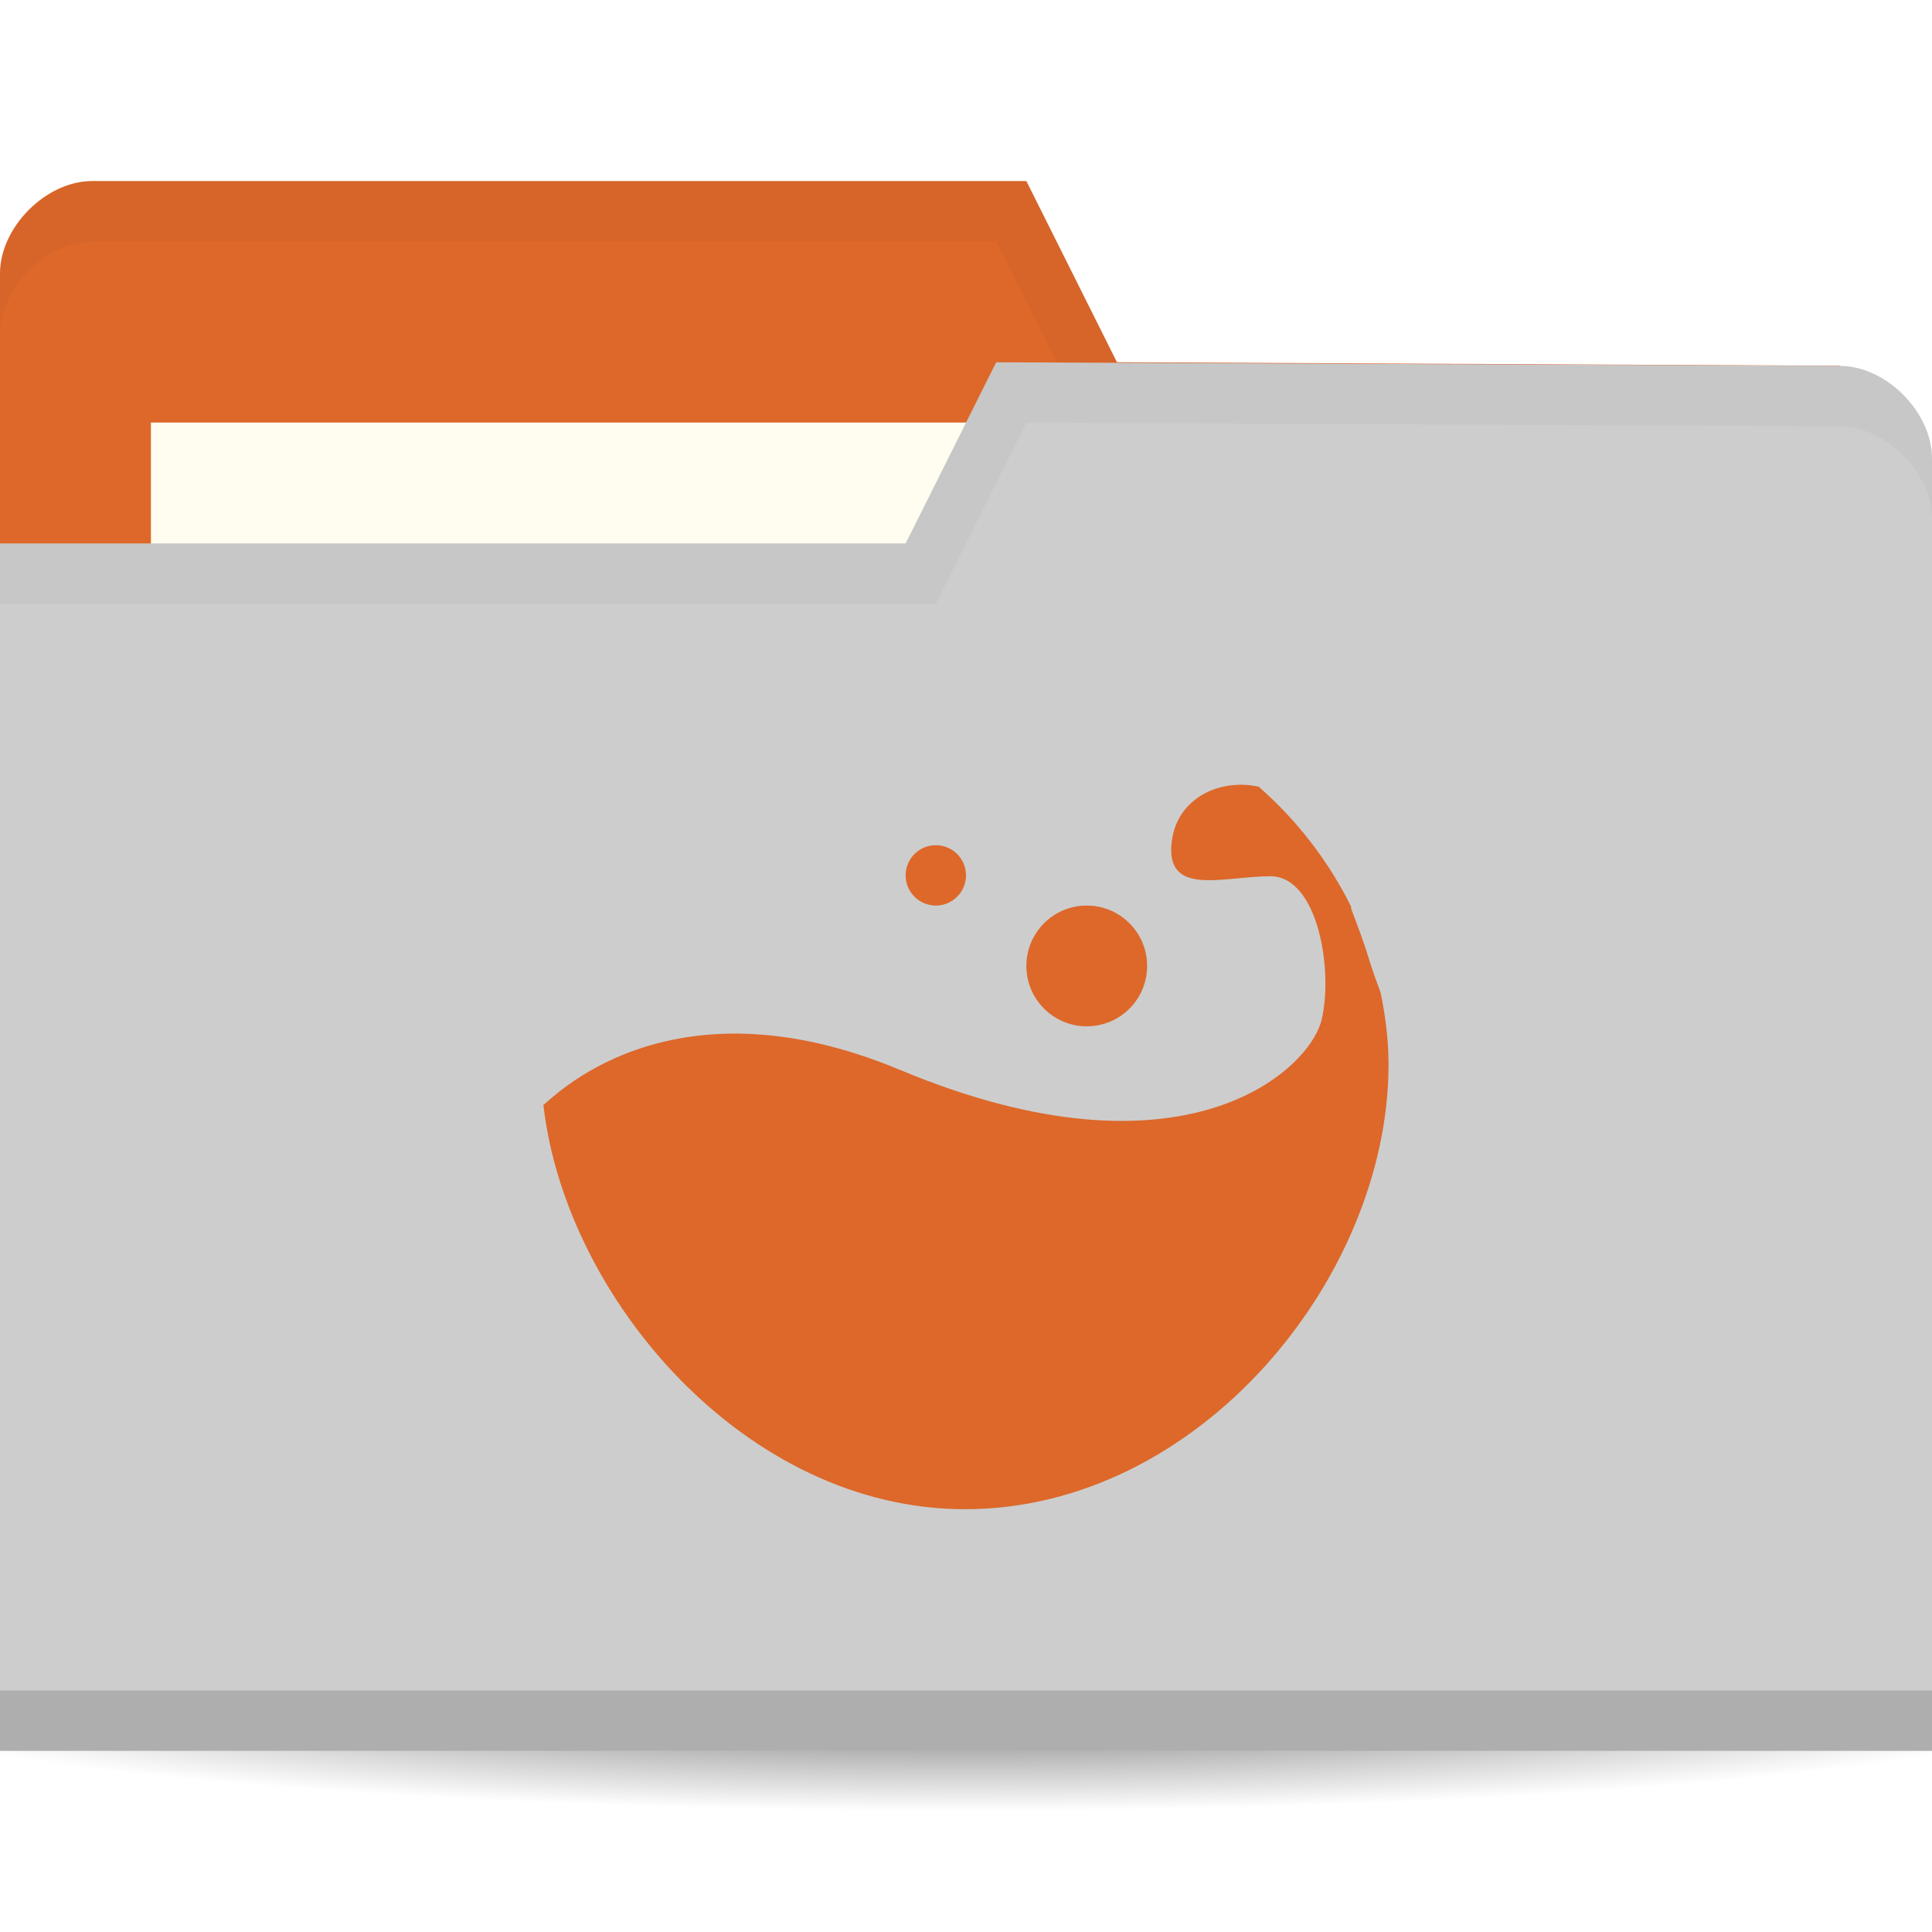
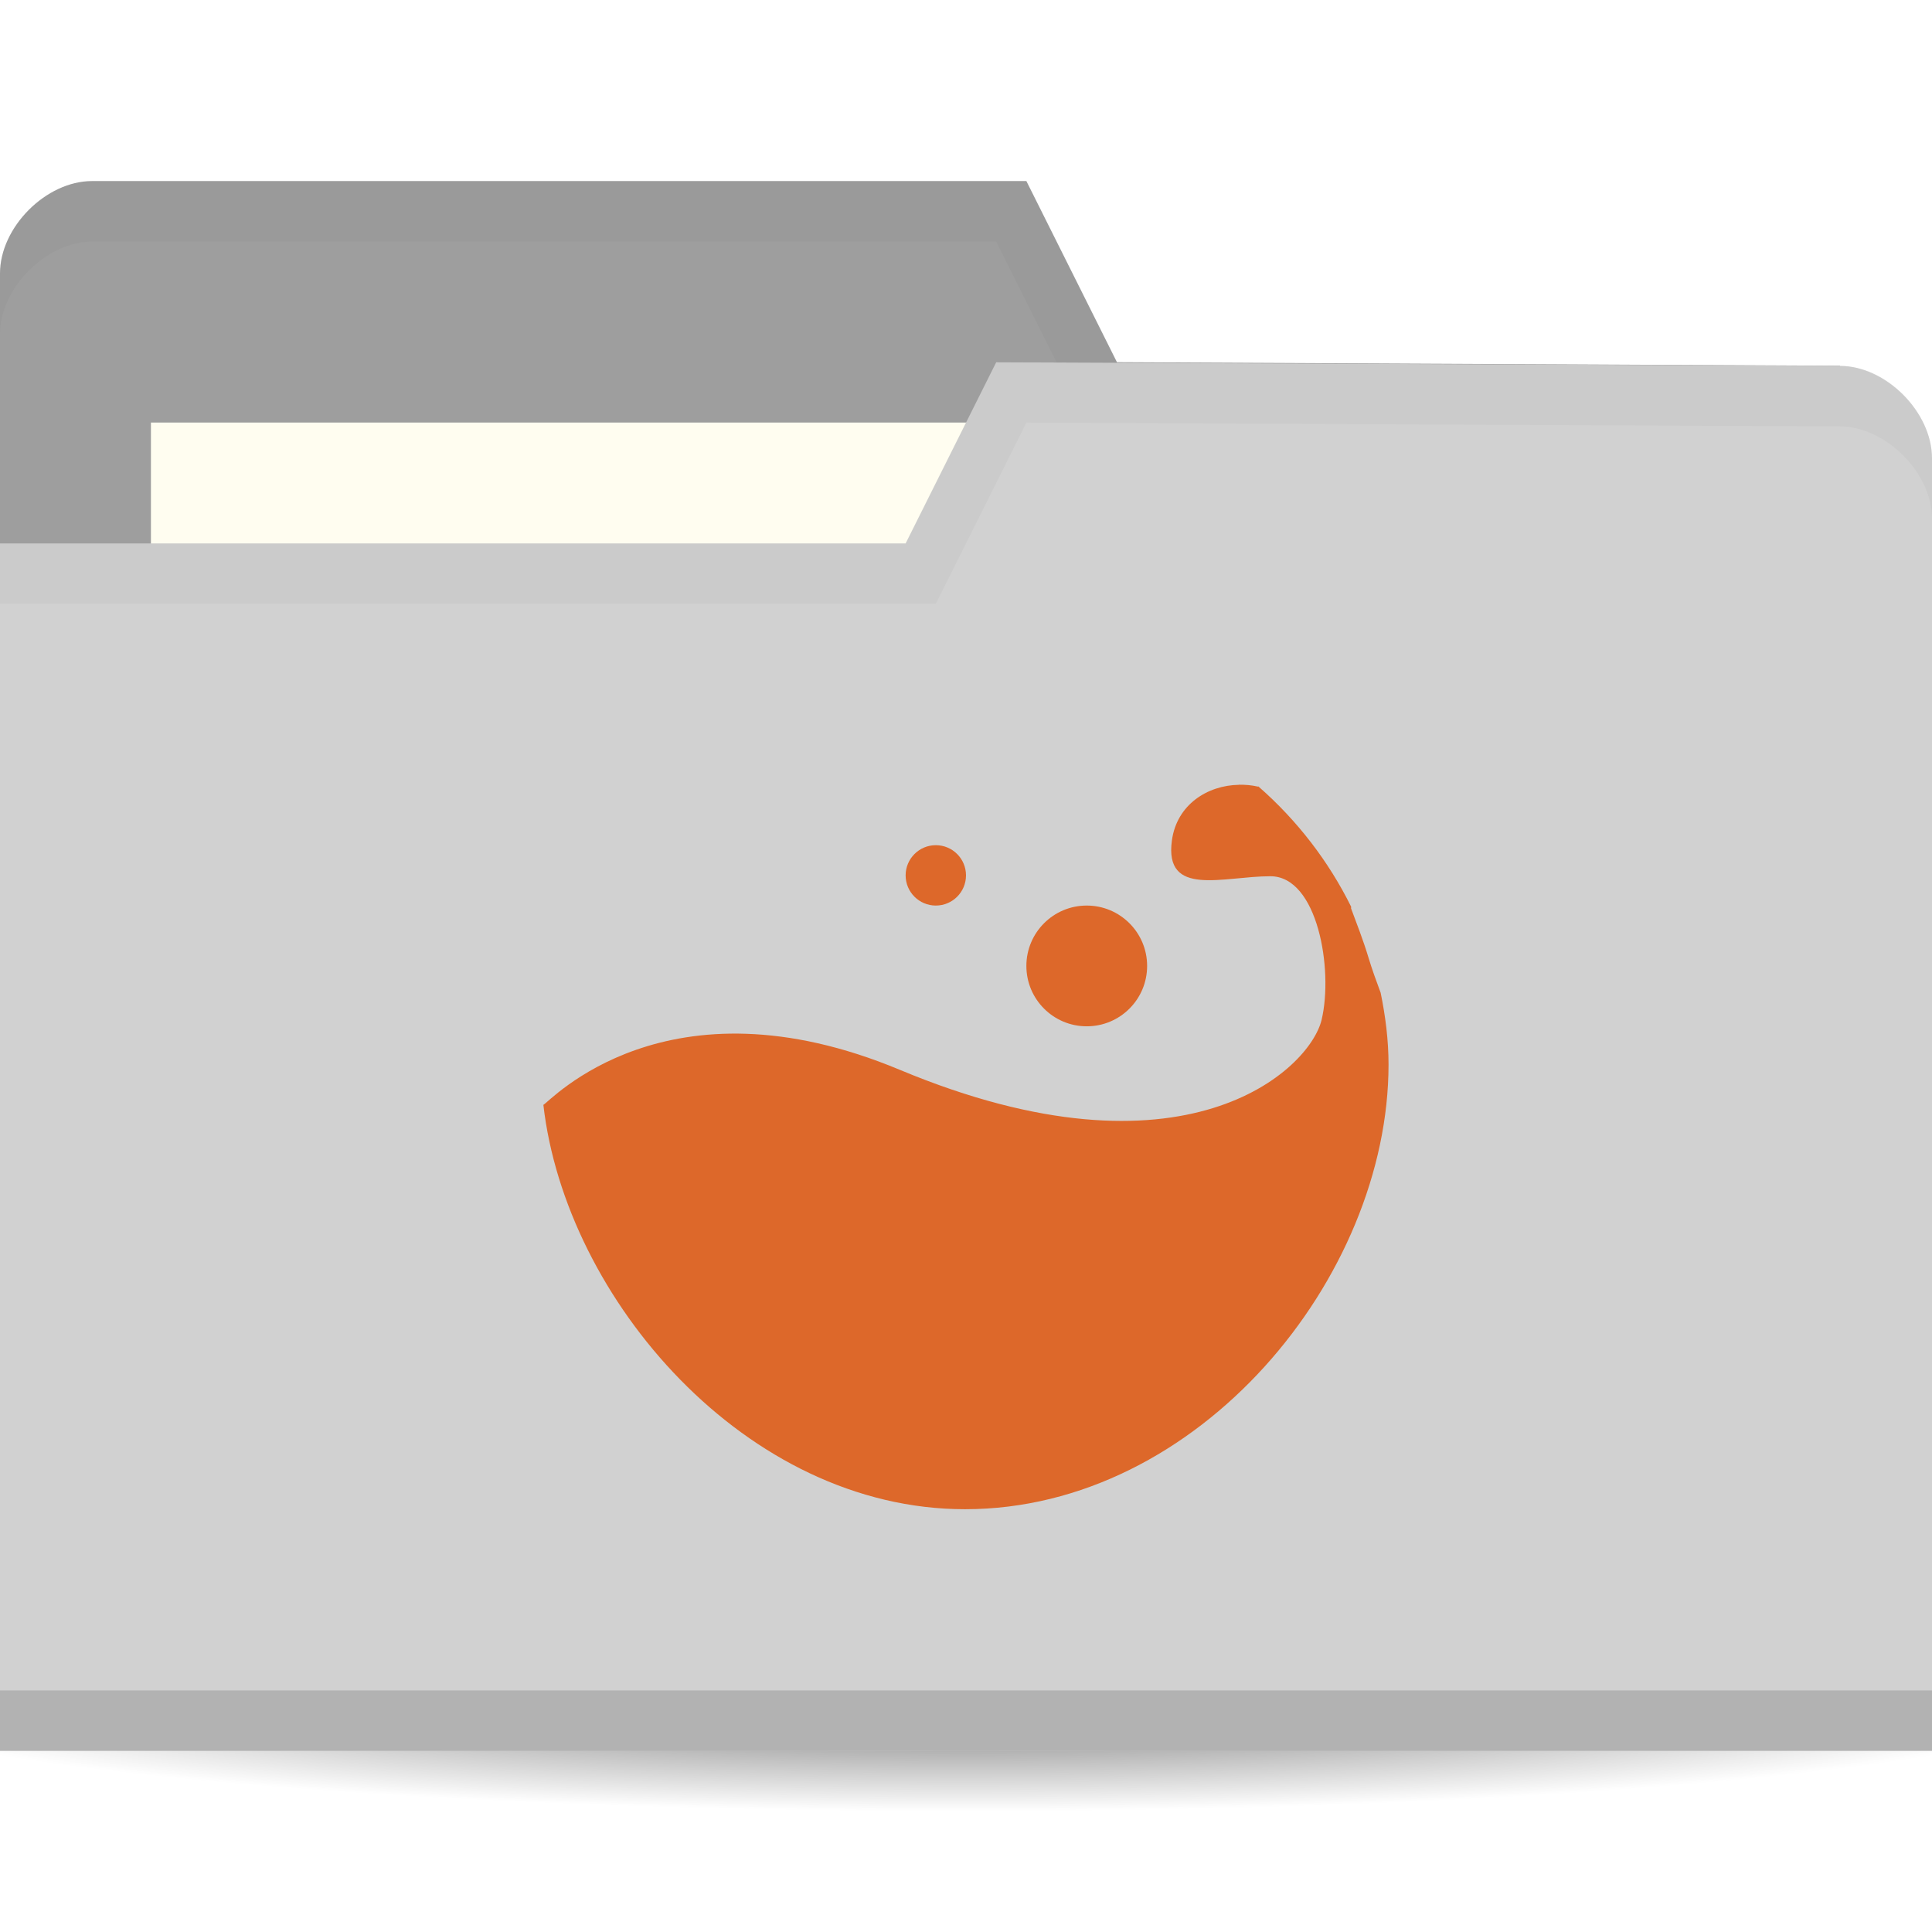
<svg xmlns="http://www.w3.org/2000/svg" viewBox="0 0 64 64">
  <defs>
    <radialGradient id="radialGradient3964" cx="32.5" cy="56.5" r="33.5" gradientTransform="matrix(1,0,0,0.1044776,0,50.59701)" gradientUnits="userSpaceOnUse">
      <stop style="stop-color:#000;stop-opacity:1" />
      <stop offset="1" style="stop-color:#000;stop-opacity:0" />
    </radialGradient>
  </defs>
  <g transform="translate(0,-988.3622)">
    <path d="m 66 56.5 c 0 1.933 -14.998 3.5 -33.5 3.5 -18.502 0 -33.5 -1.567 -33.5 -3.5 0 -1.933 14.998 -3.5 33.5 -3.5 18.502 0 33.5 1.567 33.5 3.5 z" transform="matrix(1.134328,0,0,1.142857,-4.865672,979.7908)" style="fill:url(#radialGradient3964);opacity:0.6;fill-opacity:1;stroke:none" />
-     <path d="m 0 997.42 0 42.823 64 0 0 -21.412 -3.048 -18.353 l -23.952 -0.118 l -3 -6 -30.952 0 c -1.524 0 -3.048 1.529 -3.048 3.059 z" style="fill:#dd682a;fill-opacity:1;stroke:none" />
+     <path d="m 0 997.42 0 42.823 64 0 0 -21.412 -3.048 -18.353 l -23.952 -0.118 l -3 -6 -30.952 0 c -1.524 0 -3.048 1.529 -3.048 3.059 z" style="fill:#9e9e9e;fill-opacity:1;stroke:none" />
    <rect width="31.571" height="11.882" x="5" y="1002.36" style="fill:#fffdf0;fill-opacity:1;stroke:none" />
    <path d="M 3.062,6 C 1.539,6 0,7.533 0,9.062 l 0,2 C 0,9.533 1.539,8 3.062,8 L 33,8 36,14 60.938,14.125 64,32.469 l 0,-2 L 60.938,12.125 37,12 34,6 z" transform="translate(0,988.3622)" style="fill:#000;opacity:0.03;fill-opacity:1;stroke:none" />
-     <path d="m 64 1003.54 0 42.824 -64 0 0 -40 30 0 3 -6 27.952 0.118 c 1.524 0 3.048 1.529 3.048 3.059 z" style="fill:#cdcdcd;fill-opacity:1;stroke:none" />
+     <path d="m 64 1003.54 0 42.824 -64 0 0 -40 30 0 3 -6 27.952 0.118 c 1.524 0 3.048 1.529 3.048 3.059 z" style="fill:#d1d1d1;fill-opacity:1;stroke:none" />
    <path d="m 0 1044.36 0 2 64 0 0 -2 z" style="fill:#000;opacity:0.15;fill-opacity:1;stroke:none" />
    <path d="m 33 12 -3 6 -30 0 0 2 31 0 3 -6 26.938 0.125 c 1.524 0 3.063 1.533 3.063 3.063 l 0 -2 c 0 -1.529 -1.539 -3.063 -3.063 -3.063 z" transform="translate(0,988.3622)" style="fill:#000;opacity:0.03;fill-opacity:1;stroke:none" />
    <path d="m 41.04 1014.36 c -1.036 0.016 -2.056 0.653 -2.219 1.841 -0.261 1.901 1.697 1.188 3.263 1.188 1.566 0 2.089 3.089 1.697 4.752 -0.392 1.663 -4.555 5.592 -13.967 1.663 -7.749 -3.235 -11.618 1.072 -11.814 1.158 0.733 6.426 6.713 13.395 13.967 13.395 7.75 0 14.03 -7.678 14.03 -14.732 0 -0.81 -0.103 -1.608 -0.261 -2.376 -0.144 -0.388 -0.286 -0.776 -0.392 -1.129 -0.19 -0.633 -0.404 -1.167 -0.587 -1.663 -0.008 -0.016 0.008 -0.043 0 -0.06 -0.742 -1.5 -1.782 -2.855 -3.068 -3.98 -0.006 -0.013 -0.027 0.014 -0.033 0 -0.201 -0.047 -0.413 -0.062 -0.62 -0.06 z" style="fill:#dd682a;opacity:1;fill-opacity:1;color:#000" />
    <path d="m 38 1020.36 c 0 1.105 -0.895 2 -2 2 -1.105 0 -2 -0.895 -2 -2 0 -1.105 0.895 -2 2 -2 1.105 0 2 0.896 2 2 z" style="fill:#dd682a;opacity:1;fill-opacity:1;color:#000" />
    <path d="m 32 1017.36 c 0 0.552 -0.448 1 -1 1 -0.552 0 -1 -0.448 -1 -1 0 -0.552 0.448 -1 1 -1 0.552 0 1 0.448 1 1 z" style="fill:#dd682a;opacity:1;fill-opacity:1;color:#000" />
  </g>
</svg>
